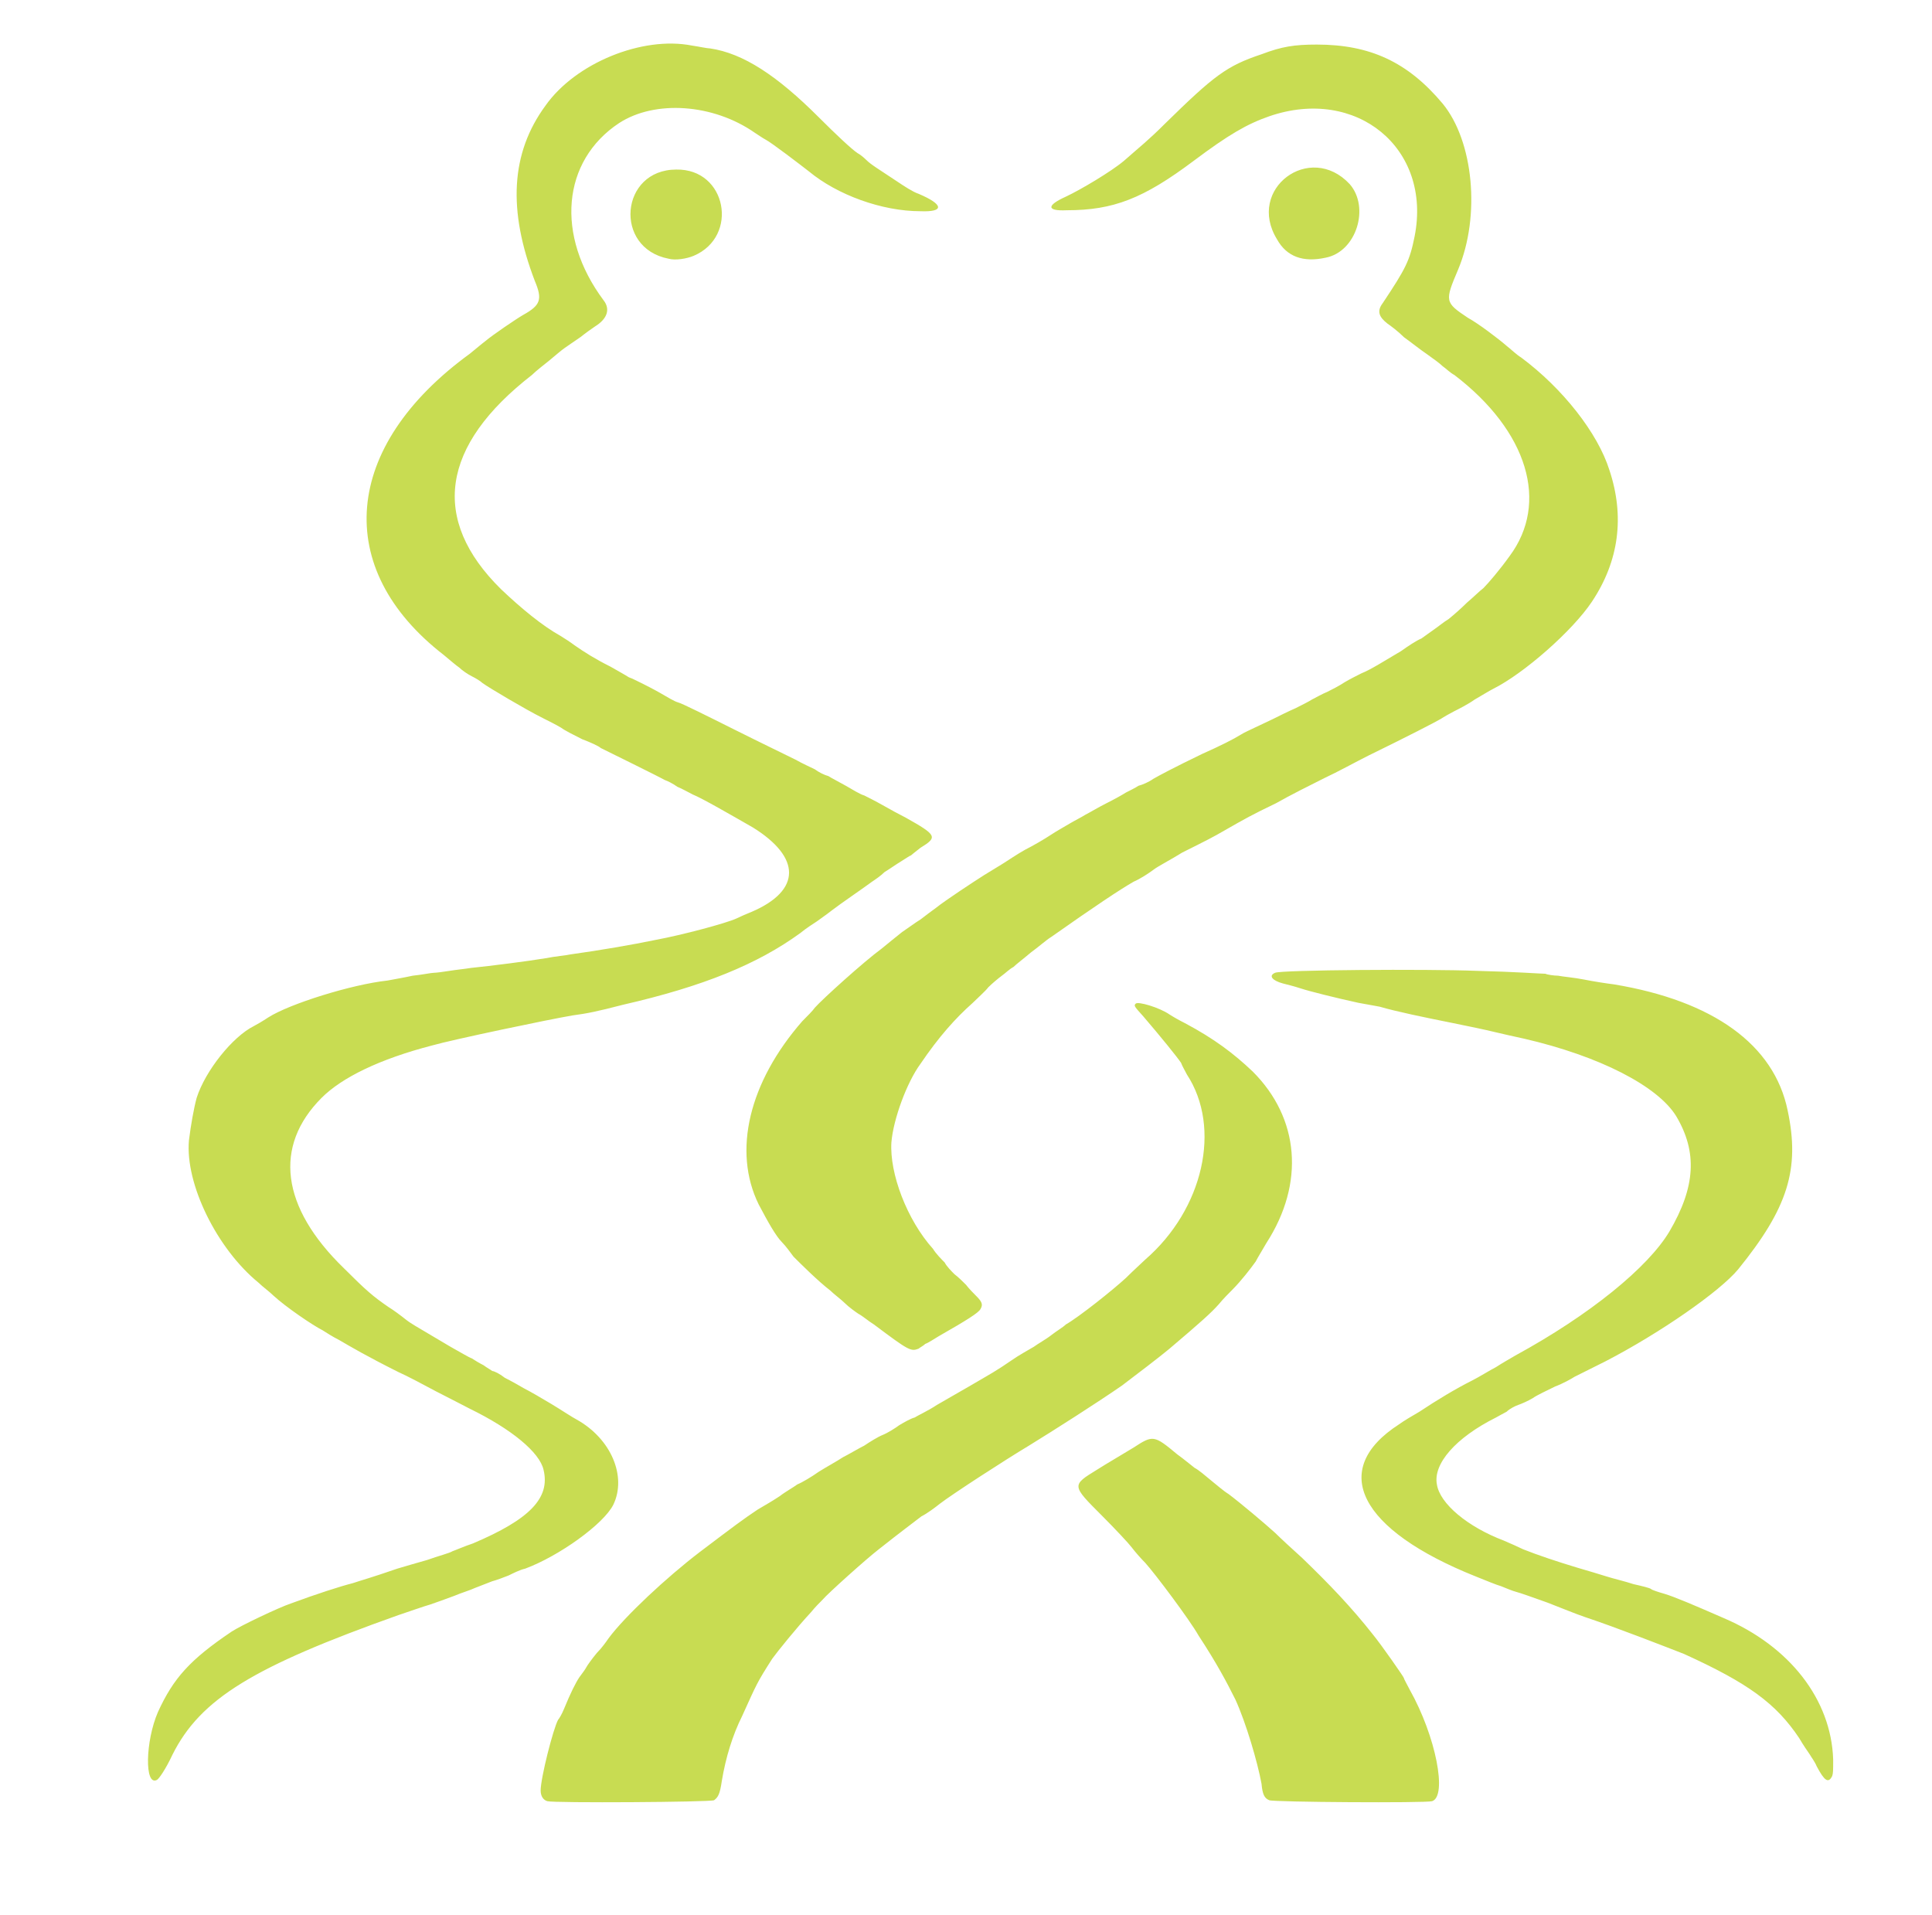
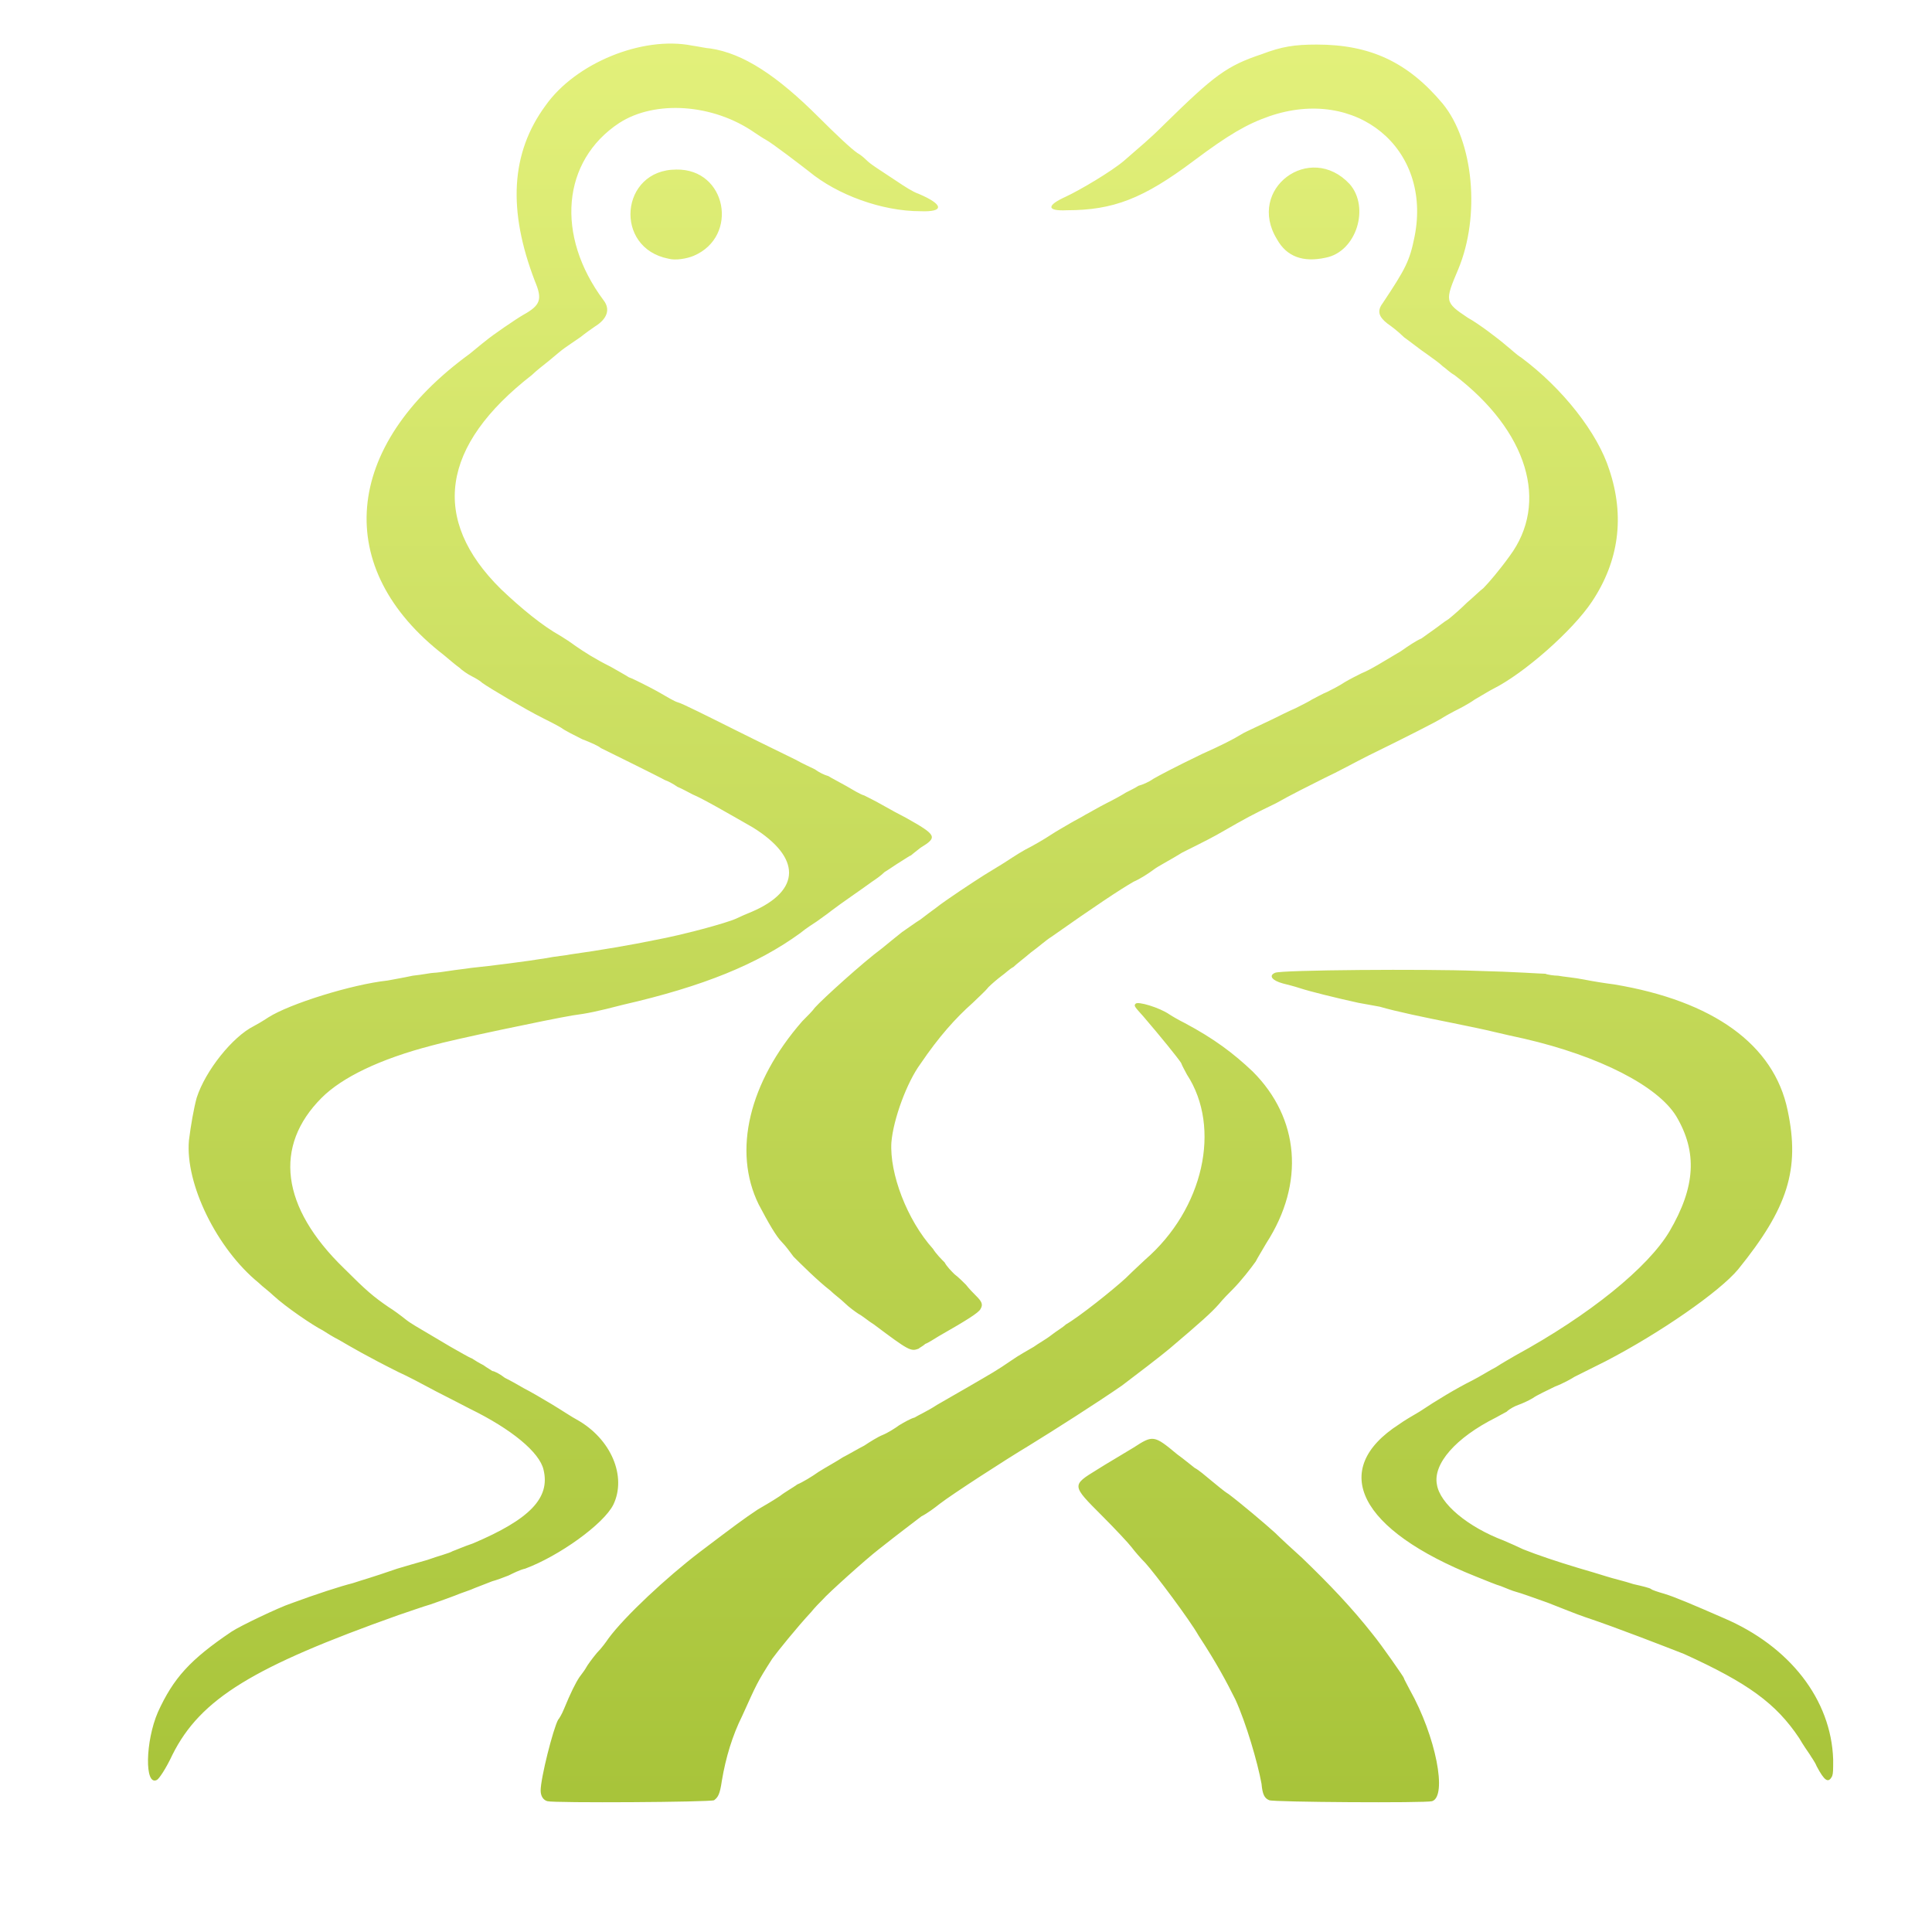
<svg xmlns="http://www.w3.org/2000/svg" viewBox="0 0 199.4 197.6">
-   <path fill="#C8DC52" fill-rule="evenodd" d="M73.7 185.8C74.1 185.5 74.3 185.2 74.5 183.8C74.9 181.4 75.6 179.1 76.6 177.1C78.1 173.8 78.1 173.7 79.7 171.2C80.2 170.5 82.3 167.9 83.7 166.4C84.1 165.9 84.6 165.4 84.9 165.1C85.4 164.5 89.4 160.9 90.7 159.9C93.1 158 94.2 157.2 95.1 156.5C95.7 156.2 96.5 155.6 97 155.2C98.3 154.2 103.7 150.7 106.2 149.2C108.8 147.6 113.2 144.8 115.8 143C117 142.1 120 139.8 120.7 139.2C124 136.4 125 135.5 125.8 134.6C126.2 134.1 126.9 133.4 127.2 133.1C128.1 132.2 129.1 130.9 129.6 130.2C129.8 129.8 130.3 129 130.7 128.3C134.7 122.1 134.1 115.4 129.3 110.6C127.3 108.7 125.3 107.2 122.3 105.6C121.7 105.3 121 104.9 120.7 104.7C119.7 104 117.4 103.3 117.2 103.6C117 103.8 117.1 103.9 118 104.9C119.8 107 121.5 109.1 121.9 109.7C122 110 122.3 110.5 122.5 110.9C126.1 116.4 124.2 124.8 118.2 130C117.9 130.3 117 131.1 116.2 131.9C114.9 133.1 111.4 135.9 110 136.7C109.7 137 109 137.4 108.5 137.8C108 138.2 107.1 138.7 106.7 139C106.2 139.3 105.1 139.9 104.4 140.4C102.8 141.5 102.4 141.7 100 143.1C99.1 143.6 97.6 144.5 96.7 145C95.8 145.6 94.7 146.1 94.4 146.3C94 146.4 93.3 146.8 92.8 147.1C92.4 147.4 91.6 147.9 91.1 148.1C90.6 148.3 89.8 148.8 89.2 149.2C88.6 149.5 87.6 150.1 87 150.4C86.4 150.8 85.3 151.4 84.5 151.9C83.8 152.4 82.8 153 82.3 153.2C81.9 153.5 81 154 80.5 154.4C79.9 154.8 78.9 155.4 78.2 155.8C76.7 156.8 75.9 157.4 72.2 160.2C68.8 162.8 64.5 166.8 62.8 169.1C62.6 169.4 62.1 170.1 61.6 170.6C61.1 171.2 60.6 171.9 60.5 172.1C60.4 172.3 60.1 172.7 59.8 173.1C59.4 173.7 58.9 174.7 58.2 176.4C58 176.9 57.7 177.4 57.6 177.5C57.1 178.4 55.8 183.5 55.8 184.8C55.8 185.4 56.1 185.8 56.5 185.9C57.2 186.1 73.3 186 73.7 185.8ZM147.8 185.9C149.4 185.4 148.2 179.2 145.5 174.4C145.2 173.8 144.9 173.3 144.9 173.2C144.9 173.1 142.6 169.8 141.7 168.7C139.5 165.9 137.2 163.5 134.4 160.8C133.4 159.9 132.1 158.7 131.6 158.2C130.5 157.2 128 155.1 126.8 154.2C126.3 153.9 125.5 153.2 125 152.8C124.4 152.3 123.7 151.7 123.3 151.5C122.9 151.2 122.2 150.6 121.5 150.1C119.1 148.1 119 148.1 117 149.4C115.7 150.2 114.3 151 113.2 151.7C110.6 153.3 110.6 153.3 113.7 156.4C115.1 157.8 116.5 159.3 116.8 159.7C117.1 160.1 117.7 160.8 118.2 161.3C119.2 162.4 122.8 167.2 123.7 168.8C125.6 171.7 126.6 173.6 127.5 175.4C128.6 177.8 129.8 181.9 130.2 184.1C130.3 185.2 130.5 185.6 131 185.8C131.4 186 147.1 186.1 147.8 185.9ZM16.2 183.7C16.4 183.6 17.1 182.6 17.8 181.1C20.7 175.3 26.2 172 41.1 166.7C42.3 166.3 43.7 165.8 44.4 165.6C45 165.4 46.1 165 46.9 164.7C47.6 164.4 48.6 164.1 49 163.9C49.5 163.7 50.3 163.4 50.8 163.2C51.2 163.1 52 162.8 52.5 162.6C52.9 162.4 53.7 162 54.2 161.9C57.7 160.6 62.3 157.3 63.3 155.3C64.7 152.4 63.1 148.5 59.5 146.5C59.1 146.3 57.9 145.5 56.9 144.9C55.9 144.3 54.7 143.6 54.1 143.3C53.6 143 52.7 142.5 52.1 142.2C51.6 141.8 51 141.5 50.8 141.5C50.7 141.4 50.3 141.2 49.9 140.9C49.5 140.7 49 140.4 48.7 140.2C48.4 140.1 47.4 139.5 46.5 139C45.5 138.4 44.3 137.7 43.8 137.4C43.3 137.1 42.4 136.6 41.9 136.2C41.4 135.8 40.6 135.2 40.1 134.9C38.5 133.8 37.8 133.2 35.5 130.9C29 124.6 28.2 118.3 33.2 113.3C35.3 111.2 39.2 109.3 44.6 107.9C46.7 107.3 56.7 105.2 59.1 104.8C60.6 104.6 61.6 104.4 64.3 103.7C72.6 101.8 78.2 99.5 82.6 96.3C83.2 95.8 84 95.3 84.3 95.1C84.7 94.8 85.3 94.4 85.8 94C86.7 93.3 89.2 91.6 90 91C90.3 90.8 90.9 90.4 91.3 90C91.8 89.7 92.5 89.2 93 88.9C93.5 88.6 93.9 88.3 94 88.3C94.1 88.2 94.5 87.9 95 87.5C96.8 86.4 96.7 86.2 93.5 84.4C92.9 84.1 91.8 83.5 91.1 83.1C90.4 82.7 89.6 82.3 89.2 82.1C88.8 82 88 81.5 87.3 81.1C86.6 80.7 85.8 80.3 85.5 80.1C85.1 80 84.5 79.7 84.1 79.4C83.7 79.2 82.8 78.8 82.1 78.4C81.5 78.1 78.6 76.7 75.8 75.3C73 73.9 70.4 72.6 70 72.5C69.6 72.4 68.8 71.9 68.1 71.5C67.4 71.1 66.6 70.7 66.2 70.5C65.8 70.3 65.2 70 64.9 69.9C64.6 69.7 63.7 69.2 63 68.8C61.4 68 60.3 67.3 59.3 66.6C58.9 66.3 58.3 65.9 57.8 65.6C56 64.6 53.8 62.8 51.7 60.8C44.4 53.6 45.5 46 54.9 38.7C55.3 38.3 56.2 37.6 56.7 37.2C57.3 36.7 58 36.1 58.3 35.9C58.6 35.7 59.3 35.2 59.9 34.8C60.4 34.4 61.1 33.9 61.4 33.7C62.7 32.9 63 31.9 62.3 31C57.3 24.3 58 16.6 63.9 12.7C67.6 10.3 73.6 10.7 77.9 13.7C78.2 13.9 78.8 14.3 79 14.4C79.6 14.7 82.6 17 83.5 17.7C86.4 20.1 91 21.8 95 21.8C97.5 21.9 97.4 21.1 94.8 20C94.2 19.8 93.3 19.2 92.7 18.8C90.6 17.4 89.9 17 89.4 16.5C89.1 16.2 88.7 15.9 88.5 15.8C87.9 15.4 86.3 13.9 84.5 12.1C80.2 7.8 76.7 5.5 73.3 5C73 5 72.1 4.8 71.4 4.7C66.3 3.7 59.4 6.5 56.3 10.9C52.7 15.8 52.4 21.7 55.2 29C56 30.9 55.8 31.5 54 32.5C53.3 32.9 50.8 34.6 50.1 35.2C49.7 35.5 49 36.1 48.5 36.5C35.3 46.1 34.3 58.7 45.8 67.6C46.4 68.1 47.1 68.7 47.4 68.9C47.7 69.2 48.3 69.6 48.7 69.8C49.1 70 49.6 70.3 49.8 70.5C50.5 71 54.2 73.2 56 74.1C56.6 74.4 57.4 74.8 57.9 75.1C58.3 75.4 59.3 75.9 60.1 76.3C60.9 76.6 61.8 77 62 77.2C62.6 77.5 67.9 80.1 68.6 80.5C68.9 80.6 69.5 80.9 69.9 81.2C70.4 81.4 71.1 81.8 71.5 82C72.5 82.4 75.6 84.2 77.7 85.4C82.7 88.5 82.7 91.9 77.6 94.1C77.1 94.3 76.4 94.6 76 94.8C74.9 95.3 70.4 96.5 67.7 97C65.3 97.5 61.8 98.1 58.9 98.5C58.5 98.6 57.3 98.7 56.3 98.9C54.5 99.2 50.6 99.7 48.6 99.9C48 100 47 100.1 46.4 100.2C45.8 100.3 45 100.4 44.8 100.4C44.5 100.4 43.6 100.6 42.6 100.7C41.7 100.9 40.5 101.1 40 101.2C36.3 101.6 29.9 103.6 27.7 105C27.1 105.4 26.4 105.8 26.2 105.9C24 107 21.2 110.5 20.3 113.3C20 114.4 19.7 116.1 19.5 117.7C19.1 122.2 22.4 128.9 26.7 132.4C27.1 132.8 27.8 133.3 28.2 133.7C29.5 134.9 32.3 136.8 33.3 137.3C33.6 137.5 34.4 138 35 138.3C36.2 139 37.9 140 41.1 141.6C42 142 43.7 142.9 45 143.6C46.4 144.3 47.9 145.1 48.5 145.4C52.8 147.5 55.7 149.9 56.1 151.7C56.8 154.6 54.7 156.8 48.8 159.3C47.9 159.6 47 160 46.7 160.1C46.4 160.3 45.2 160.6 44.1 161C43 161.3 41.7 161.7 41 161.9C38.1 162.9 37.6 163 36.4 163.4C35.2 163.7 32.7 164.5 30 165.5C28.8 165.9 24.8 167.8 23.9 168.4C19.6 171.3 17.9 173.2 16.3 176.7C15 179.7 14.9 184.4 16.2 183.7ZM189.1 183.3C189.2 183 189.2 182.7 189.2 181.6C189 175.4 184.7 169.9 177.9 167C174.7 165.6 172.8 164.8 171.8 164.5C171.1 164.3 170.5 164.1 170.4 164C170.3 163.9 169.5 163.7 168.6 163.5C167.7 163.2 166.4 162.9 165.8 162.7C165.2 162.5 163.8 162.1 162.8 161.8C160.8 161.2 158.7 160.5 157.2 159.9C156.8 159.7 155.9 159.3 155.2 159C151.5 157.6 148.6 155.2 148.3 153.2C147.9 151.1 150.2 148.4 154.4 146.3C154.6 146.2 155.1 145.9 155.5 145.7C155.8 145.4 156.4 145.1 156.7 145C157 144.9 157.7 144.6 158.2 144.3C158.6 144 159.7 143.5 160.5 143.1C161.3 142.8 162.2 142.3 162.5 142.1C162.9 141.9 164.3 141.2 165.7 140.5C171.3 137.6 177.5 133.3 179.4 131C184.5 124.7 185.8 120.7 184.5 114.6C183.1 107.8 176.8 103.3 166.6 101.6C165.8 101.5 164.5 101.3 163.5 101.1C162.5 100.9 161.3 100.8 160.8 100.7C160.4 100.7 159.7 100.6 159.5 100.5C159 100.5 156.5 100.3 152.4 100.2C147.3 100 132.2 100.1 131.6 100.4C130.9 100.7 131.3 101.2 132.4 101.5C132.8 101.6 133.6 101.8 134.2 102C135.1 102.3 137.9 103 140.2 103.5C140.8 103.6 141.8 103.8 142.4 103.9C144.1 104.4 147 105 150 105.6C151.5 105.9 153.4 106.3 154.2 106.5C155 106.7 156.4 107 157.3 107.2C165.1 109 171.1 112.1 173 115.2C175.2 118.9 175 122.5 172.3 127.1C170.1 130.8 164.1 135.7 156.4 139.9C155.9 140.2 155 140.7 154.4 141.1C153.8 141.4 152.7 142.1 151.9 142.5C150.3 143.3 148.3 144.5 146.5 145.7C145.8 146.1 144.8 146.7 144.4 147C137.1 151.7 140.3 157.9 152.3 162.7C153.3 163.1 154.5 163.6 154.9 163.7C155.4 163.9 156.1 164.2 156.5 164.3C156.9 164.4 158.3 164.9 159.7 165.4C161 165.9 162.7 166.6 163.6 166.9C166.9 168 172 170 173.8 170.7C180.4 173.7 183.3 175.8 185.7 179.4C186.1 180.1 186.6 180.8 186.8 181.1C186.9 181.3 187.3 181.8 187.5 182.3C188.3 183.8 188.7 184.1 189.1 183.3ZM94.8 139.2C94.9 139.1 95.3 138.9 95.5 138.7C95.8 138.6 96.4 138.2 96.9 137.9C99.7 136.3 101 135.5 101.2 135.1C101.5 134.6 101.3 134.3 100.7 133.7C100.5 133.5 100 133 99.7 132.6C99.4 132.3 98.9 131.8 98.5 131.5C98.2 131.2 97.7 130.7 97.5 130.3C97.2 130 96.6 129.4 96.3 128.9C93.6 125.9 91.8 121.1 92 117.9C92.2 115.5 93.6 111.7 95 109.8C96.9 107 98.6 105.1 100.4 103.5C100.9 103 101.7 102.3 102 101.9C102.4 101.5 103 101 103.4 100.7C103.7 100.5 104.2 100 104.6 99.8C104.9 99.5 105.7 98.9 106.4 98.3C107.1 97.8 108 97 108.5 96.7C112.9 93.6 115.6 91.8 117 91C117.7 90.7 118.6 90.1 119 89.8C119.5 89.4 120.9 88.7 122 88C124.6 86.7 125.2 86.4 126.4 85.7C128.5 84.5 129.2 84.1 131.7 82.9C133.1 82.1 135.3 81 136.7 80.3C138 79.7 140 78.6 141.2 78C145.3 76 148.2 74.5 148.7 74.2C149 74 149.7 73.6 150.1 73.4C150.5 73.2 151.5 72.7 152.2 72.2C152.9 71.8 153.7 71.3 154.1 71.1C157.3 69.5 162.3 65.1 164.3 62.1C167.1 57.9 167.7 53.3 166.1 48.5C164.9 44.7 161.3 40.1 157 36.9C156.5 36.6 155.9 36 155.5 35.7C154.7 35 152.6 33.4 151.5 32.8C149.1 31.2 149.1 31.1 150.5 27.8C152.8 22.3 152.1 14.6 148.9 10.7C145.3 6.4 141.4 4.6 135.9 4.6C133.6 4.6 132.3 4.8 130.2 5.6C126.6 6.8 125.3 7.8 120.2 12.8C118.5 14.5 117.7 15.1 116 16.6C114.7 17.7 111.5 19.6 110 20.3C108 21.2 108 21.8 110.1 21.7C114.9 21.7 118 20.5 123.2 16.6C126.8 13.9 128.7 12.8 131 12C140 8.9 147.8 15.3 146 24.4C145.5 26.9 145.1 27.7 142.7 31.3C142.1 32.1 142.3 32.7 143.2 33.4C143.5 33.6 144.3 34.2 144.9 34.8C145.6 35.3 146.6 36.1 147.2 36.5C147.9 37 148.6 37.5 148.9 37.8C149.2 38 149.7 38.5 150.1 38.7C157.7 44.5 159.9 51.9 155.8 57.4C154.8 58.8 153.6 60.2 153.1 60.7C152.7 61 152 61.7 151.4 62.2C150.8 62.8 150 63.5 149.5 63.9C149 64.2 148.4 64.7 148.1 64.9C147.7 65.2 147.1 65.6 146.7 65.9C146.2 66.1 145.3 66.7 144.6 67.2C142.9 68.2 141.5 69.1 140.5 69.5C140.1 69.7 139.3 70.1 138.8 70.4C138.2 70.8 137.4 71.2 137 71.4C136.5 71.6 135.8 72 135.4 72.2C135.1 72.4 134.3 72.8 133.7 73.1C133 73.4 132 73.9 131.4 74.2C130.8 74.5 129.9 74.9 129.5 75.1C129.1 75.3 128.4 75.6 128.1 75.8C127.3 76.3 125.9 77 124.1 77.8C121.2 79.2 119.7 80 119 80.4C118.6 80.7 117.9 81 117.5 81.1C117.2 81.3 116.6 81.6 116.2 81.8C115.9 82 115 82.5 114.2 82.9C113.4 83.3 112.4 83.9 112 84.1C111.7 84.3 110.9 84.7 110.4 85C109.9 85.3 109 85.8 108.4 86.2C107.8 86.6 106.6 87.3 105.8 87.7C104.9 88.2 103.9 88.9 103.4 89.2C102.9 89.5 102.1 90 101.6 90.3C100.5 91 97.6 92.9 96.6 93.7C96.2 94 95.5 94.5 95 94.9C94.5 95.2 93.7 95.8 93.1 96.2C92.6 96.6 91.6 97.4 91 97.9C89.1 99.3 84.9 103.1 84.1 104C83.9 104.3 83.3 104.9 82.8 105.4C77.3 111.7 75.6 118.8 78.3 124.3C79.3 126.2 80.1 127.6 80.7 128.2C81.1 128.6 81.6 129.3 81.9 129.7C82.6 130.4 84.4 132.2 85.7 133.2C86.1 133.6 86.8 134.1 87.2 134.5C87.6 134.9 88.3 135.4 88.6 135.6C89 135.8 89.7 136.4 90.2 136.7C93.8 139.4 94 139.5 94.8 139.2ZM71.6 26.4C76.3 24.4 75 17.4 69.8 17.5C64 17.5 63.3 25.6 69 26.7C69.7 26.9 70.9 26.7 71.6 26.4ZM136.8 26.6C140 26 141.4 21.4 139.3 19C135.2 14.6 128.6 19.5 131.8 24.7C132.8 26.5 134.5 27.1 136.8 26.6Z" />
+   <defs>
+     <linearGradient id="g" x1="0" y1="0" x2="0" y2="1">
+       <stop offset="0" stop-color="#E2F07A" />
+       <stop offset="1" stop-color="#A8C43A" />
+     </linearGradient>
+   </defs>
+   <path fill="url(#g)" fill-rule="evenodd" d="M73.7 185.8C74.1 185.5 74.3 185.2 74.5 183.8C74.9 181.4 75.6 179.1 76.6 177.1C78.1 173.8 78.1 173.7 79.7 171.2C80.2 170.5 82.3 167.9 83.7 166.4C84.1 165.9 84.6 165.4 84.9 165.1C85.4 164.5 89.4 160.9 90.7 159.9C93.1 158 94.2 157.2 95.1 156.5C95.7 156.2 96.5 155.6 97 155.2C98.3 154.2 103.7 150.7 106.2 149.2C108.8 147.6 113.2 144.8 115.8 143C117 142.1 120 139.8 120.7 139.2C124 136.4 125 135.5 125.8 134.6C126.2 134.1 126.9 133.4 127.2 133.1C128.1 132.2 129.1 130.9 129.6 130.2C129.8 129.8 130.3 129 130.7 128.3C134.7 122.1 134.1 115.4 129.3 110.6C127.3 108.7 125.3 107.2 122.3 105.6C121.7 105.3 121 104.9 120.7 104.7C119.7 104 117.4 103.3 117.2 103.6C117 103.8 117.1 103.9 118 104.9C119.8 107 121.5 109.1 121.9 109.7C122 110 122.3 110.5 122.5 110.9C126.1 116.4 124.2 124.8 118.2 130C117.9 130.3 117 131.1 116.2 131.9C114.9 133.1 111.4 135.9 110 136.7C109.7 137 109 137.4 108.5 137.8C108 138.2 107.1 138.7 106.7 139C106.2 139.3 105.1 139.9 104.4 140.4C102.8 141.5 102.4 141.7 100 143.1C99.1 143.6 97.6 144.5 96.7 145C95.8 145.6 94.7 146.1 94.4 146.3C94 146.4 93.3 146.8 92.8 147.1C92.4 147.4 91.6 147.9 91.1 148.1C90.6 148.3 89.8 148.8 89.2 149.2C88.6 149.5 87.6 150.1 87 150.4C86.4 150.8 85.3 151.4 84.5 151.9C83.8 152.4 82.8 153 82.3 153.2C81.9 153.5 81 154 80.5 154.4C79.9 154.8 78.9 155.4 78.2 155.8C76.7 156.8 75.9 157.4 72.2 160.2C68.8 162.8 64.5 166.8 62.8 169.1C62.6 169.4 62.1 170.1 61.6 170.6C61.1 171.2 60.6 171.9 60.5 172.1C60.4 172.3 60.1 172.7 59.8 173.1C59.4 173.7 58.9 174.7 58.2 176.4C58 176.9 57.7 177.4 57.6 177.5C57.1 178.4 55.8 183.5 55.8 184.8C55.8 185.4 56.1 185.8 56.5 185.9C57.2 186.1 73.3 186 73.7 185.8ZM147.8 185.9C149.4 185.4 148.2 179.2 145.5 174.4C145.2 173.8 144.9 173.3 144.9 173.2C144.9 173.1 142.6 169.8 141.7 168.7C139.5 165.9 137.2 163.5 134.4 160.8C133.4 159.9 132.1 158.7 131.6 158.2C130.5 157.2 128 155.1 126.8 154.2C126.3 153.9 125.5 153.2 125 152.8C124.4 152.3 123.7 151.7 123.3 151.5C122.9 151.2 122.2 150.6 121.5 150.1C119.1 148.1 119 148.1 117 149.4C115.7 150.2 114.3 151 113.2 151.7C110.6 153.3 110.6 153.3 113.7 156.4C115.1 157.8 116.5 159.3 116.8 159.7C117.1 160.1 117.7 160.8 118.2 161.3C119.2 162.4 122.8 167.2 123.7 168.8C125.6 171.7 126.6 173.6 127.5 175.4C128.6 177.8 129.8 181.9 130.2 184.1C130.3 185.2 130.5 185.6 131 185.8C131.4 186 147.1 186.1 147.8 185.9ZM16.2 183.7C16.4 183.6 17.1 182.6 17.8 181.1C20.7 175.3 26.2 172 41.1 166.7C42.3 166.3 43.7 165.8 44.4 165.6C45 165.4 46.1 165 46.9 164.7C47.6 164.4 48.6 164.1 49 163.9C49.5 163.7 50.3 163.4 50.8 163.2C51.2 163.1 52 162.8 52.5 162.6C52.9 162.4 53.7 162 54.2 161.9C57.7 160.6 62.3 157.3 63.3 155.3C64.7 152.4 63.1 148.5 59.5 146.5C59.1 146.3 57.9 145.5 56.9 144.9C55.9 144.3 54.7 143.6 54.1 143.3C53.6 143 52.7 142.5 52.1 142.2C51.6 141.8 51 141.5 50.8 141.5C50.7 141.4 50.3 141.2 49.9 140.9C49.5 140.7 49 140.4 48.7 140.2C48.4 140.1 47.4 139.5 46.5 139C45.5 138.4 44.3 137.7 43.8 137.4C43.3 137.1 42.4 136.6 41.9 136.2C41.4 135.8 40.6 135.2 40.1 134.9C38.5 133.8 37.8 133.2 35.5 130.9C29 124.6 28.2 118.3 33.2 113.3C35.3 111.2 39.2 109.3 44.6 107.9C46.7 107.3 56.7 105.2 59.1 104.8C60.6 104.6 61.6 104.4 64.3 103.7C72.6 101.8 78.2 99.5 82.6 96.3C83.2 95.8 84 95.3 84.3 95.1C84.7 94.8 85.3 94.4 85.8 94C86.7 93.3 89.2 91.6 90 91C90.3 90.8 90.9 90.4 91.3 90C91.8 89.7 92.5 89.2 93 88.9C93.5 88.6 93.9 88.3 94 88.3C94.1 88.2 94.5 87.9 95 87.5C96.8 86.4 96.7 86.2 93.5 84.4C92.9 84.1 91.8 83.5 91.1 83.1C90.4 82.7 89.6 82.3 89.2 82.1C88.8 82 88 81.5 87.3 81.1C86.6 80.7 85.8 80.3 85.5 80.1C85.1 80 84.5 79.7 84.1 79.4C83.7 79.2 82.8 78.8 82.1 78.4C81.5 78.1 78.6 76.7 75.8 75.3C73 73.9 70.4 72.6 70 72.5C69.6 72.4 68.8 71.9 68.1 71.5C67.4 71.1 66.6 70.7 66.2 70.5C65.8 70.3 65.2 70 64.9 69.9C64.6 69.7 63.7 69.2 63 68.8C61.4 68 60.3 67.3 59.3 66.6C58.9 66.3 58.3 65.9 57.8 65.6C56 64.6 53.8 62.8 51.7 60.8C44.4 53.6 45.5 46 54.9 38.7C55.3 38.3 56.2 37.6 56.7 37.2C57.3 36.7 58 36.1 58.3 35.9C58.6 35.7 59.3 35.2 59.9 34.8C60.4 34.4 61.1 33.9 61.4 33.7C62.7 32.9 63 31.9 62.3 31C57.3 24.3 58 16.6 63.9 12.7C67.6 10.3 73.6 10.7 77.9 13.7C78.2 13.9 78.8 14.3 79 14.4C79.6 14.7 82.6 17 83.5 17.7C86.4 20.1 91 21.8 95 21.8C97.5 21.9 97.4 21.1 94.8 20C94.2 19.8 93.3 19.2 92.7 18.8C90.6 17.4 89.9 17 89.4 16.5C89.1 16.2 88.7 15.9 88.5 15.8C87.9 15.4 86.3 13.9 84.5 12.1C80.2 7.8 76.7 5.5 73.3 5C73 5 72.1 4.8 71.4 4.7C66.3 3.7 59.4 6.5 56.3 10.9C52.7 15.8 52.4 21.7 55.2 29C56 30.9 55.8 31.5 54 32.5C53.3 32.9 50.8 34.6 50.1 35.2C49.7 35.5 49 36.1 48.5 36.5C35.3 46.1 34.3 58.7 45.8 67.6C46.4 68.1 47.1 68.7 47.4 68.9C47.7 69.2 48.3 69.6 48.7 69.8C49.1 70 49.6 70.3 49.8 70.5C50.5 71 54.2 73.2 56 74.1C56.6 74.4 57.4 74.8 57.9 75.1C58.3 75.4 59.3 75.9 60.1 76.3C60.9 76.6 61.8 77 62 77.2C62.6 77.5 67.9 80.1 68.6 80.5C68.9 80.6 69.5 80.9 69.9 81.2C70.4 81.4 71.1 81.8 71.5 82C72.5 82.4 75.6 84.2 77.7 85.4C82.7 88.5 82.7 91.9 77.6 94.1C77.1 94.3 76.4 94.6 76 94.8C74.9 95.3 70.4 96.5 67.7 97C65.3 97.5 61.8 98.1 58.9 98.5C58.5 98.6 57.3 98.7 56.3 98.9C54.5 99.2 50.6 99.7 48.6 99.9C48 100 47 100.1 46.4 100.2C45.8 100.3 45 100.4 44.8 100.4C44.5 100.4 43.6 100.6 42.6 100.7C41.7 100.9 40.5 101.1 40 101.2C36.3 101.6 29.9 103.6 27.7 105C27.1 105.4 26.4 105.8 26.2 105.9C24 107 21.2 110.5 20.3 113.3C20 114.4 19.7 116.1 19.5 117.7C19.1 122.2 22.4 128.9 26.7 132.4C27.1 132.8 27.8 133.3 28.2 133.7C29.5 134.9 32.3 136.8 33.3 137.3C33.6 137.5 34.4 138 35 138.3C36.2 139 37.9 140 41.1 141.6C42 142 43.7 142.9 45 143.6C46.4 144.3 47.9 145.1 48.5 145.4C52.8 147.5 55.7 149.9 56.1 151.7C56.8 154.6 54.7 156.8 48.8 159.3C47.9 159.6 47 160 46.7 160.1C46.4 160.3 45.2 160.6 44.1 161C43 161.3 41.7 161.7 41 161.9C38.1 162.9 37.6 163 36.4 163.4C35.2 163.7 32.7 164.5 30 165.5C28.8 165.9 24.8 167.8 23.9 168.4C19.6 171.3 17.9 173.2 16.3 176.7C15 179.7 14.9 184.4 16.2 183.7ZM189.1 183.3C189.2 183 189.2 182.7 189.2 181.6C189 175.4 184.7 169.9 177.9 167C174.7 165.6 172.8 164.8 171.8 164.5C171.1 164.3 170.5 164.1 170.4 164C170.3 163.9 169.5 163.7 168.6 163.5C167.7 163.2 166.4 162.9 165.8 162.7C165.2 162.5 163.8 162.1 162.8 161.8C160.8 161.2 158.7 160.5 157.2 159.9C156.8 159.7 155.9 159.3 155.2 159C151.5 157.6 148.6 155.2 148.3 153.2C147.9 151.1 150.2 148.4 154.4 146.3C154.6 146.2 155.1 145.9 155.5 145.7C155.8 145.4 156.4 145.1 156.7 145C157 144.9 157.7 144.6 158.2 144.3C158.6 144 159.7 143.5 160.5 143.1C161.3 142.8 162.2 142.3 162.5 142.1C162.9 141.9 164.3 141.2 165.7 140.5C171.3 137.6 177.5 133.3 179.4 131C184.5 124.7 185.8 120.7 184.5 114.6C183.1 107.8 176.8 103.3 166.6 101.6C165.8 101.5 164.5 101.3 163.5 101.1C162.5 100.9 161.3 100.8 160.8 100.7C160.4 100.7 159.7 100.6 159.5 100.5C159 100.5 156.5 100.3 152.4 100.2C147.3 100 132.2 100.1 131.6 100.4C130.9 100.7 131.3 101.2 132.4 101.5C132.8 101.6 133.6 101.8 134.2 102C135.1 102.3 137.9 103 140.2 103.5C140.8 103.6 141.8 103.8 142.4 103.9C144.1 104.4 147 105 150 105.6C151.5 105.9 153.4 106.3 154.2 106.5C155 106.7 156.4 107 157.3 107.2C165.1 109 171.1 112.1 173 115.2C175.2 118.9 175 122.5 172.3 127.1C170.1 130.8 164.1 135.7 156.4 139.9C155.9 140.2 155 140.7 154.4 141.1C153.8 141.4 152.7 142.1 151.9 142.5C150.3 143.3 148.3 144.5 146.5 145.7C145.8 146.1 144.8 146.7 144.4 147C137.1 151.7 140.3 157.9 152.3 162.7C153.3 163.1 154.5 163.6 154.9 163.7C155.4 163.9 156.1 164.2 156.5 164.3C156.9 164.4 158.3 164.9 159.7 165.4C161 165.9 162.7 166.6 163.6 166.9C166.9 168 172 170 173.8 170.7C180.4 173.7 183.3 175.8 185.7 179.4C186.1 180.1 186.6 180.8 186.8 181.1C186.9 181.3 187.3 181.8 187.5 182.3C188.3 183.8 188.7 184.1 189.1 183.3ZM94.8 139.2C94.9 139.1 95.3 138.9 95.5 138.7C95.8 138.6 96.4 138.2 96.9 137.9C99.7 136.3 101 135.5 101.2 135.1C101.5 134.6 101.3 134.3 100.7 133.7C100.5 133.5 100 133 99.7 132.6C99.4 132.3 98.9 131.8 98.5 131.5C98.2 131.2 97.7 130.7 97.5 130.3C97.2 130 96.6 129.4 96.3 128.9C93.6 125.9 91.8 121.1 92 117.9C92.2 115.5 93.6 111.7 95 109.8C96.9 107 98.6 105.1 100.4 103.5C100.9 103 101.7 102.3 102 101.9C102.4 101.5 103 101 103.4 100.7C103.7 100.5 104.2 100 104.6 99.8C104.9 99.5 105.7 98.9 106.4 98.3C107.1 97.8 108 97 108.5 96.7C112.9 93.6 115.6 91.8 117 91C117.7 90.7 118.6 90.1 119 89.8C119.5 89.4 120.9 88.7 122 88C124.6 86.7 125.2 86.4 126.4 85.7C128.5 84.5 129.2 84.1 131.7 82.9C133.1 82.1 135.3 81 136.7 80.3C138 79.7 140 78.6 141.2 78C145.3 76 148.2 74.5 148.7 74.2C149 74 149.7 73.6 150.1 73.4C150.5 73.2 151.5 72.7 152.2 72.2C152.9 71.8 153.7 71.3 154.1 71.1C157.3 69.5 162.3 65.1 164.3 62.1C167.1 57.9 167.7 53.3 166.1 48.5C164.9 44.7 161.3 40.1 157 36.9C156.5 36.6 155.9 36 155.5 35.7C154.7 35 152.6 33.4 151.5 32.8C149.1 31.2 149.1 31.1 150.5 27.8C152.8 22.3 152.1 14.6 148.9 10.7C145.3 6.4 141.4 4.6 135.9 4.6C133.6 4.6 132.3 4.8 130.2 5.6C126.6 6.8 125.3 7.8 120.2 12.8C118.5 14.5 117.7 15.1 116 16.6C114.7 17.7 111.5 19.6 110 20.3C108 21.2 108 21.8 110.1 21.7C114.9 21.7 118 20.5 123.2 16.6C126.8 13.9 128.7 12.8 131 12C140 8.9 147.8 15.3 146 24.4C145.5 26.9 145.1 27.7 142.7 31.3C142.1 32.1 142.3 32.7 143.2 33.4C143.5 33.6 144.3 34.2 144.9 34.8C145.6 35.3 146.6 36.1 147.2 36.5C147.9 37 148.6 37.5 148.9 37.8C149.2 38 149.7 38.5 150.1 38.7C157.7 44.5 159.9 51.9 155.8 57.4C154.8 58.8 153.6 60.2 153.1 60.7C152.7 61 152 61.7 151.4 62.2C150.8 62.8 150 63.5 149.5 63.9C149 64.2 148.4 64.7 148.1 64.9C147.7 65.2 147.1 65.6 146.7 65.9C146.2 66.1 145.3 66.7 144.6 67.2C142.9 68.2 141.5 69.1 140.5 69.5C140.1 69.7 139.3 70.1 138.8 70.4C138.2 70.8 137.4 71.2 137 71.4C136.5 71.6 135.8 72 135.4 72.2C135.1 72.4 134.3 72.8 133.7 73.1C133 73.4 132 73.9 131.4 74.2C130.8 74.5 129.9 74.9 129.5 75.1C129.1 75.3 128.4 75.6 128.1 75.8C127.3 76.3 125.9 77 124.1 77.8C121.2 79.2 119.7 80 119 80.4C118.6 80.7 117.9 81 117.5 81.1C117.2 81.3 116.6 81.6 116.2 81.8C115.9 82 115 82.5 114.2 82.9C113.4 83.3 112.4 83.9 112 84.1C111.7 84.3 110.9 84.7 110.4 85C109.9 85.3 109 85.8 108.4 86.2C107.8 86.6 106.6 87.3 105.8 87.7C104.9 88.2 103.9 88.9 103.4 89.2C102.9 89.5 102.1 90 101.6 90.3C100.5 91 97.6 92.9 96.6 93.7C96.2 94 95.5 94.5 95 94.9C94.5 95.2 93.7 95.8 93.1 96.2C92.6 96.6 91.6 97.4 91 97.9C89.1 99.3 84.9 103.1 84.1 104C83.9 104.3 83.3 104.9 82.8 105.4C77.3 111.7 75.6 118.8 78.3 124.3C79.3 126.2 80.1 127.6 80.7 128.2C81.1 128.6 81.6 129.3 81.9 129.7C82.6 130.4 84.4 132.2 85.7 133.2C86.1 133.6 86.8 134.1 87.2 134.5C87.6 134.9 88.3 135.4 88.6 135.6C89 135.8 89.7 136.4 90.2 136.7C93.8 139.4 94 139.5 94.8 139.2ZM71.6 26.4C76.3 24.4 75 17.4 69.8 17.5C64 17.5 63.3 25.6 69 26.7C69.7 26.9 70.9 26.7 71.6 26.4ZM136.8 26.6C140 26 141.4 21.4 139.3 19C135.2 14.6 128.6 19.5 131.8 24.7C132.8 26.5 134.5 27.1 136.8 26.6Z" />
</svg>
